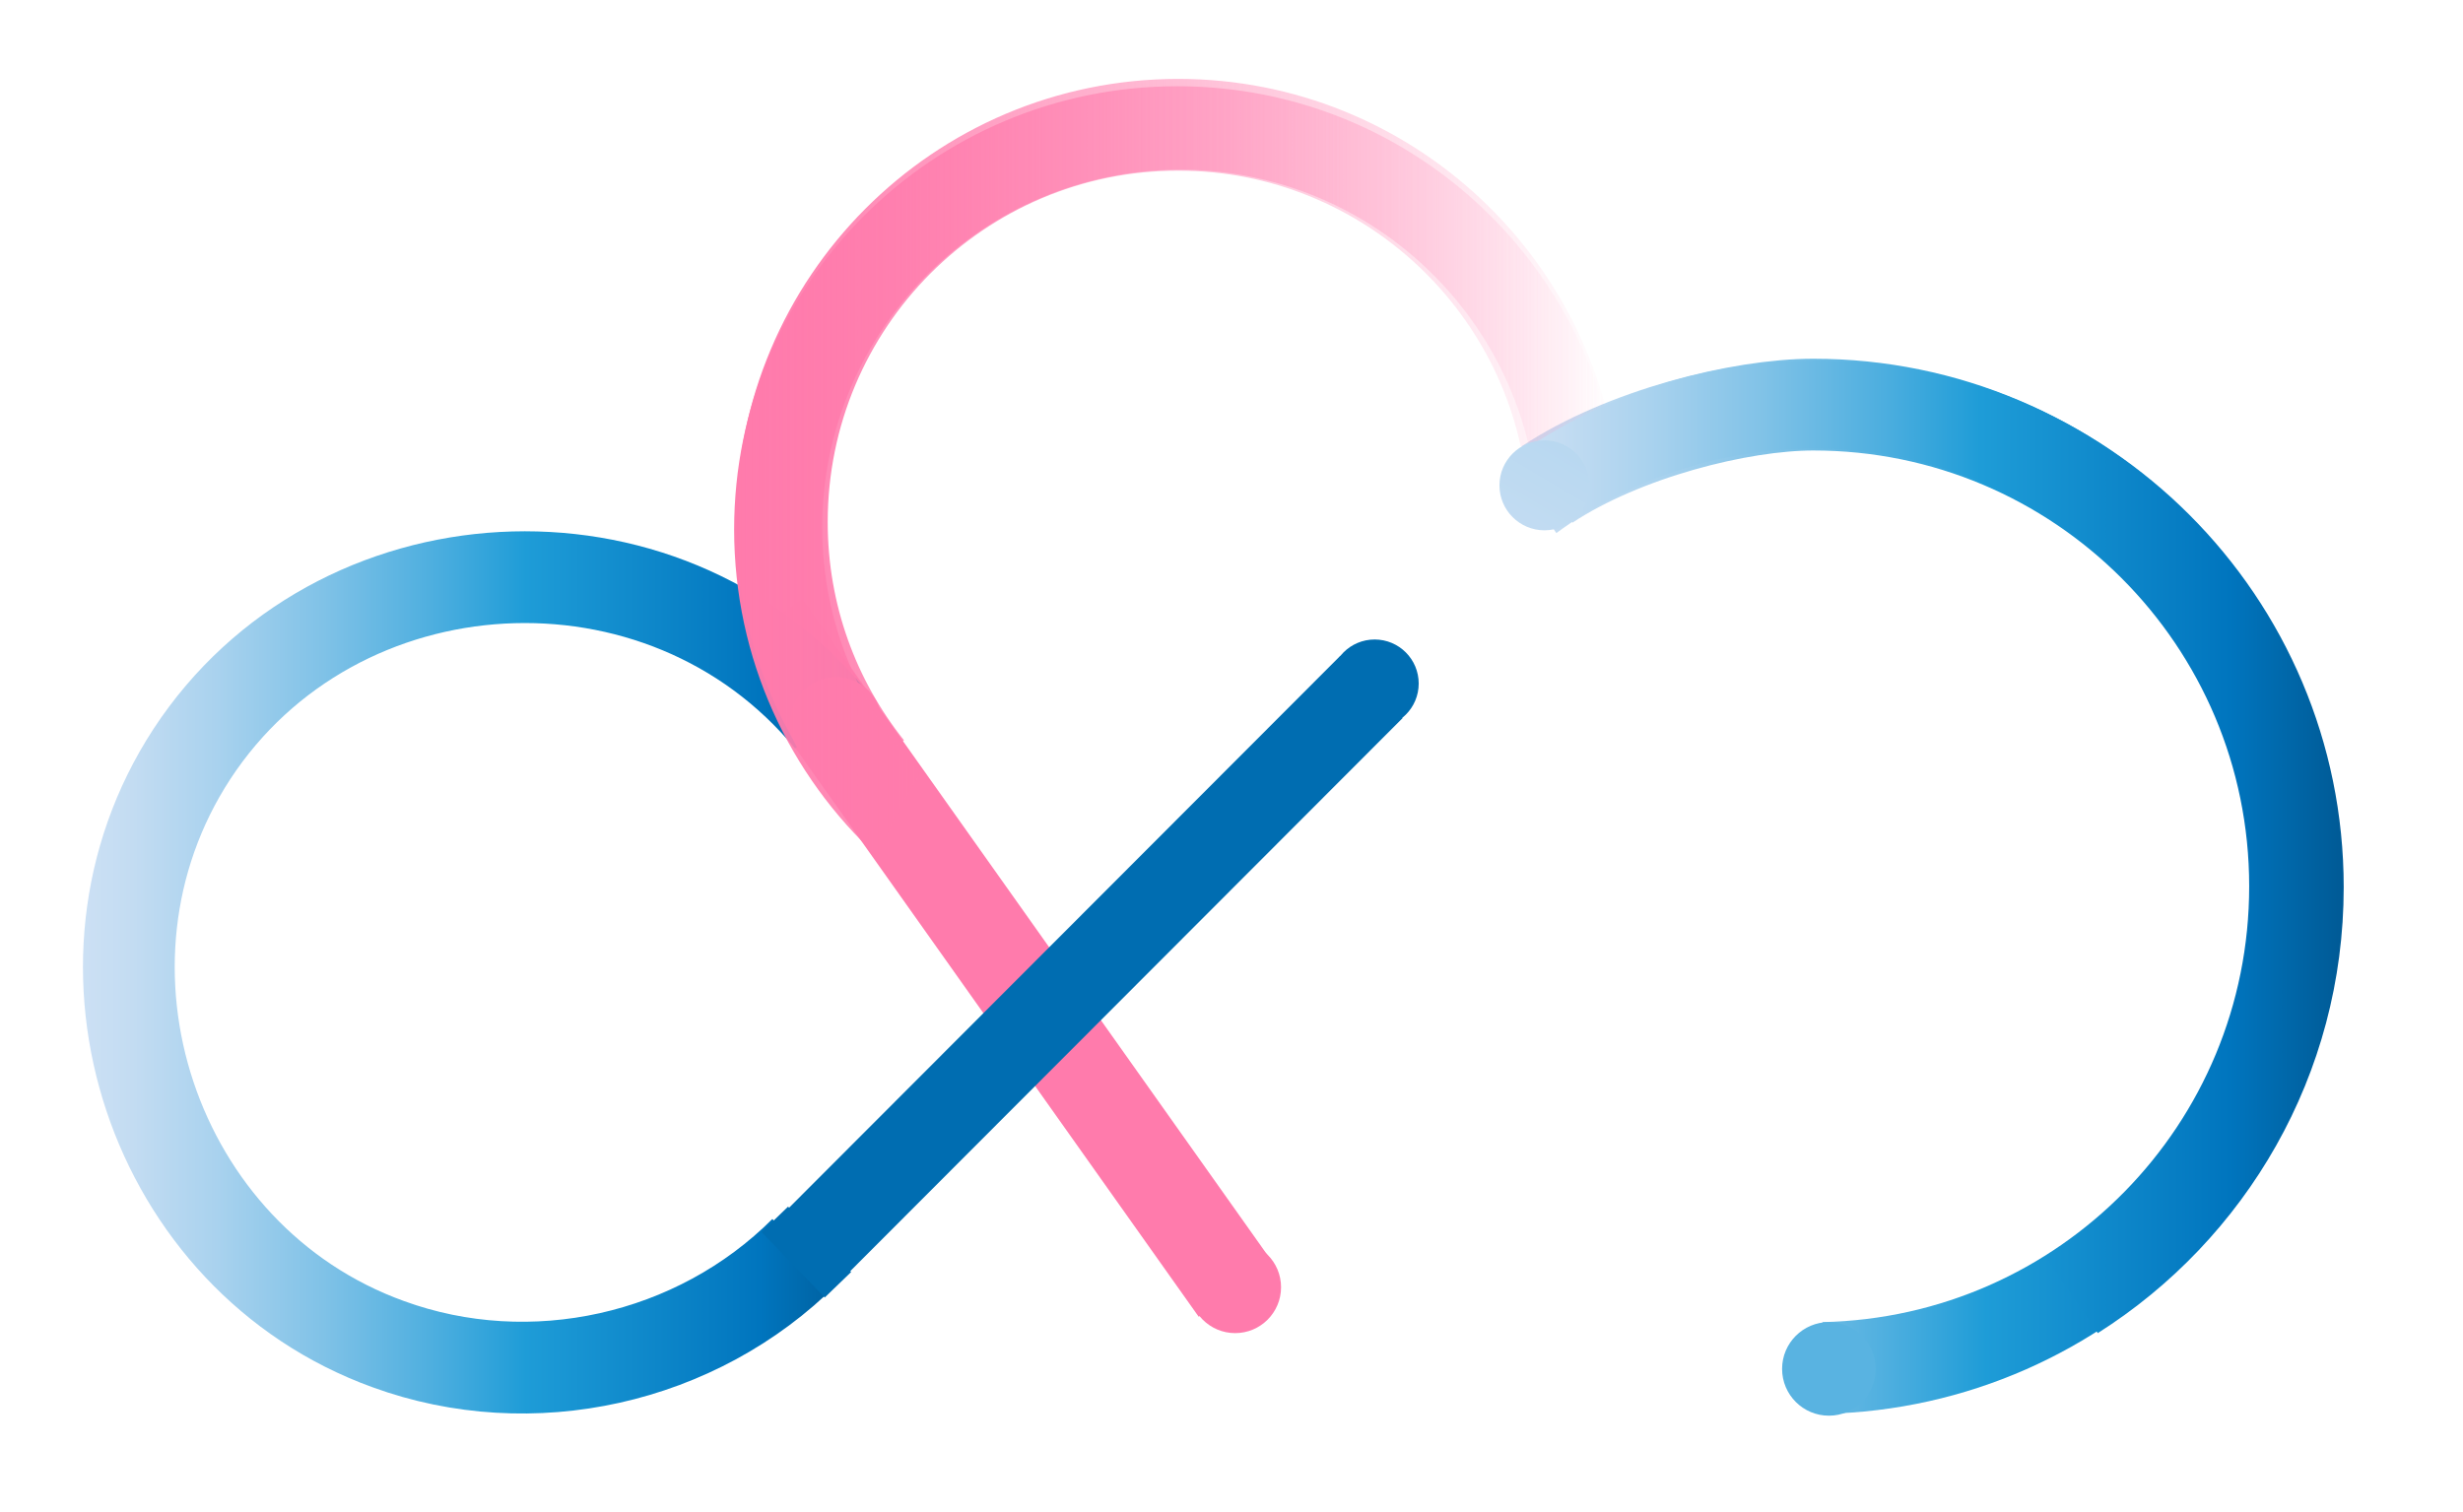
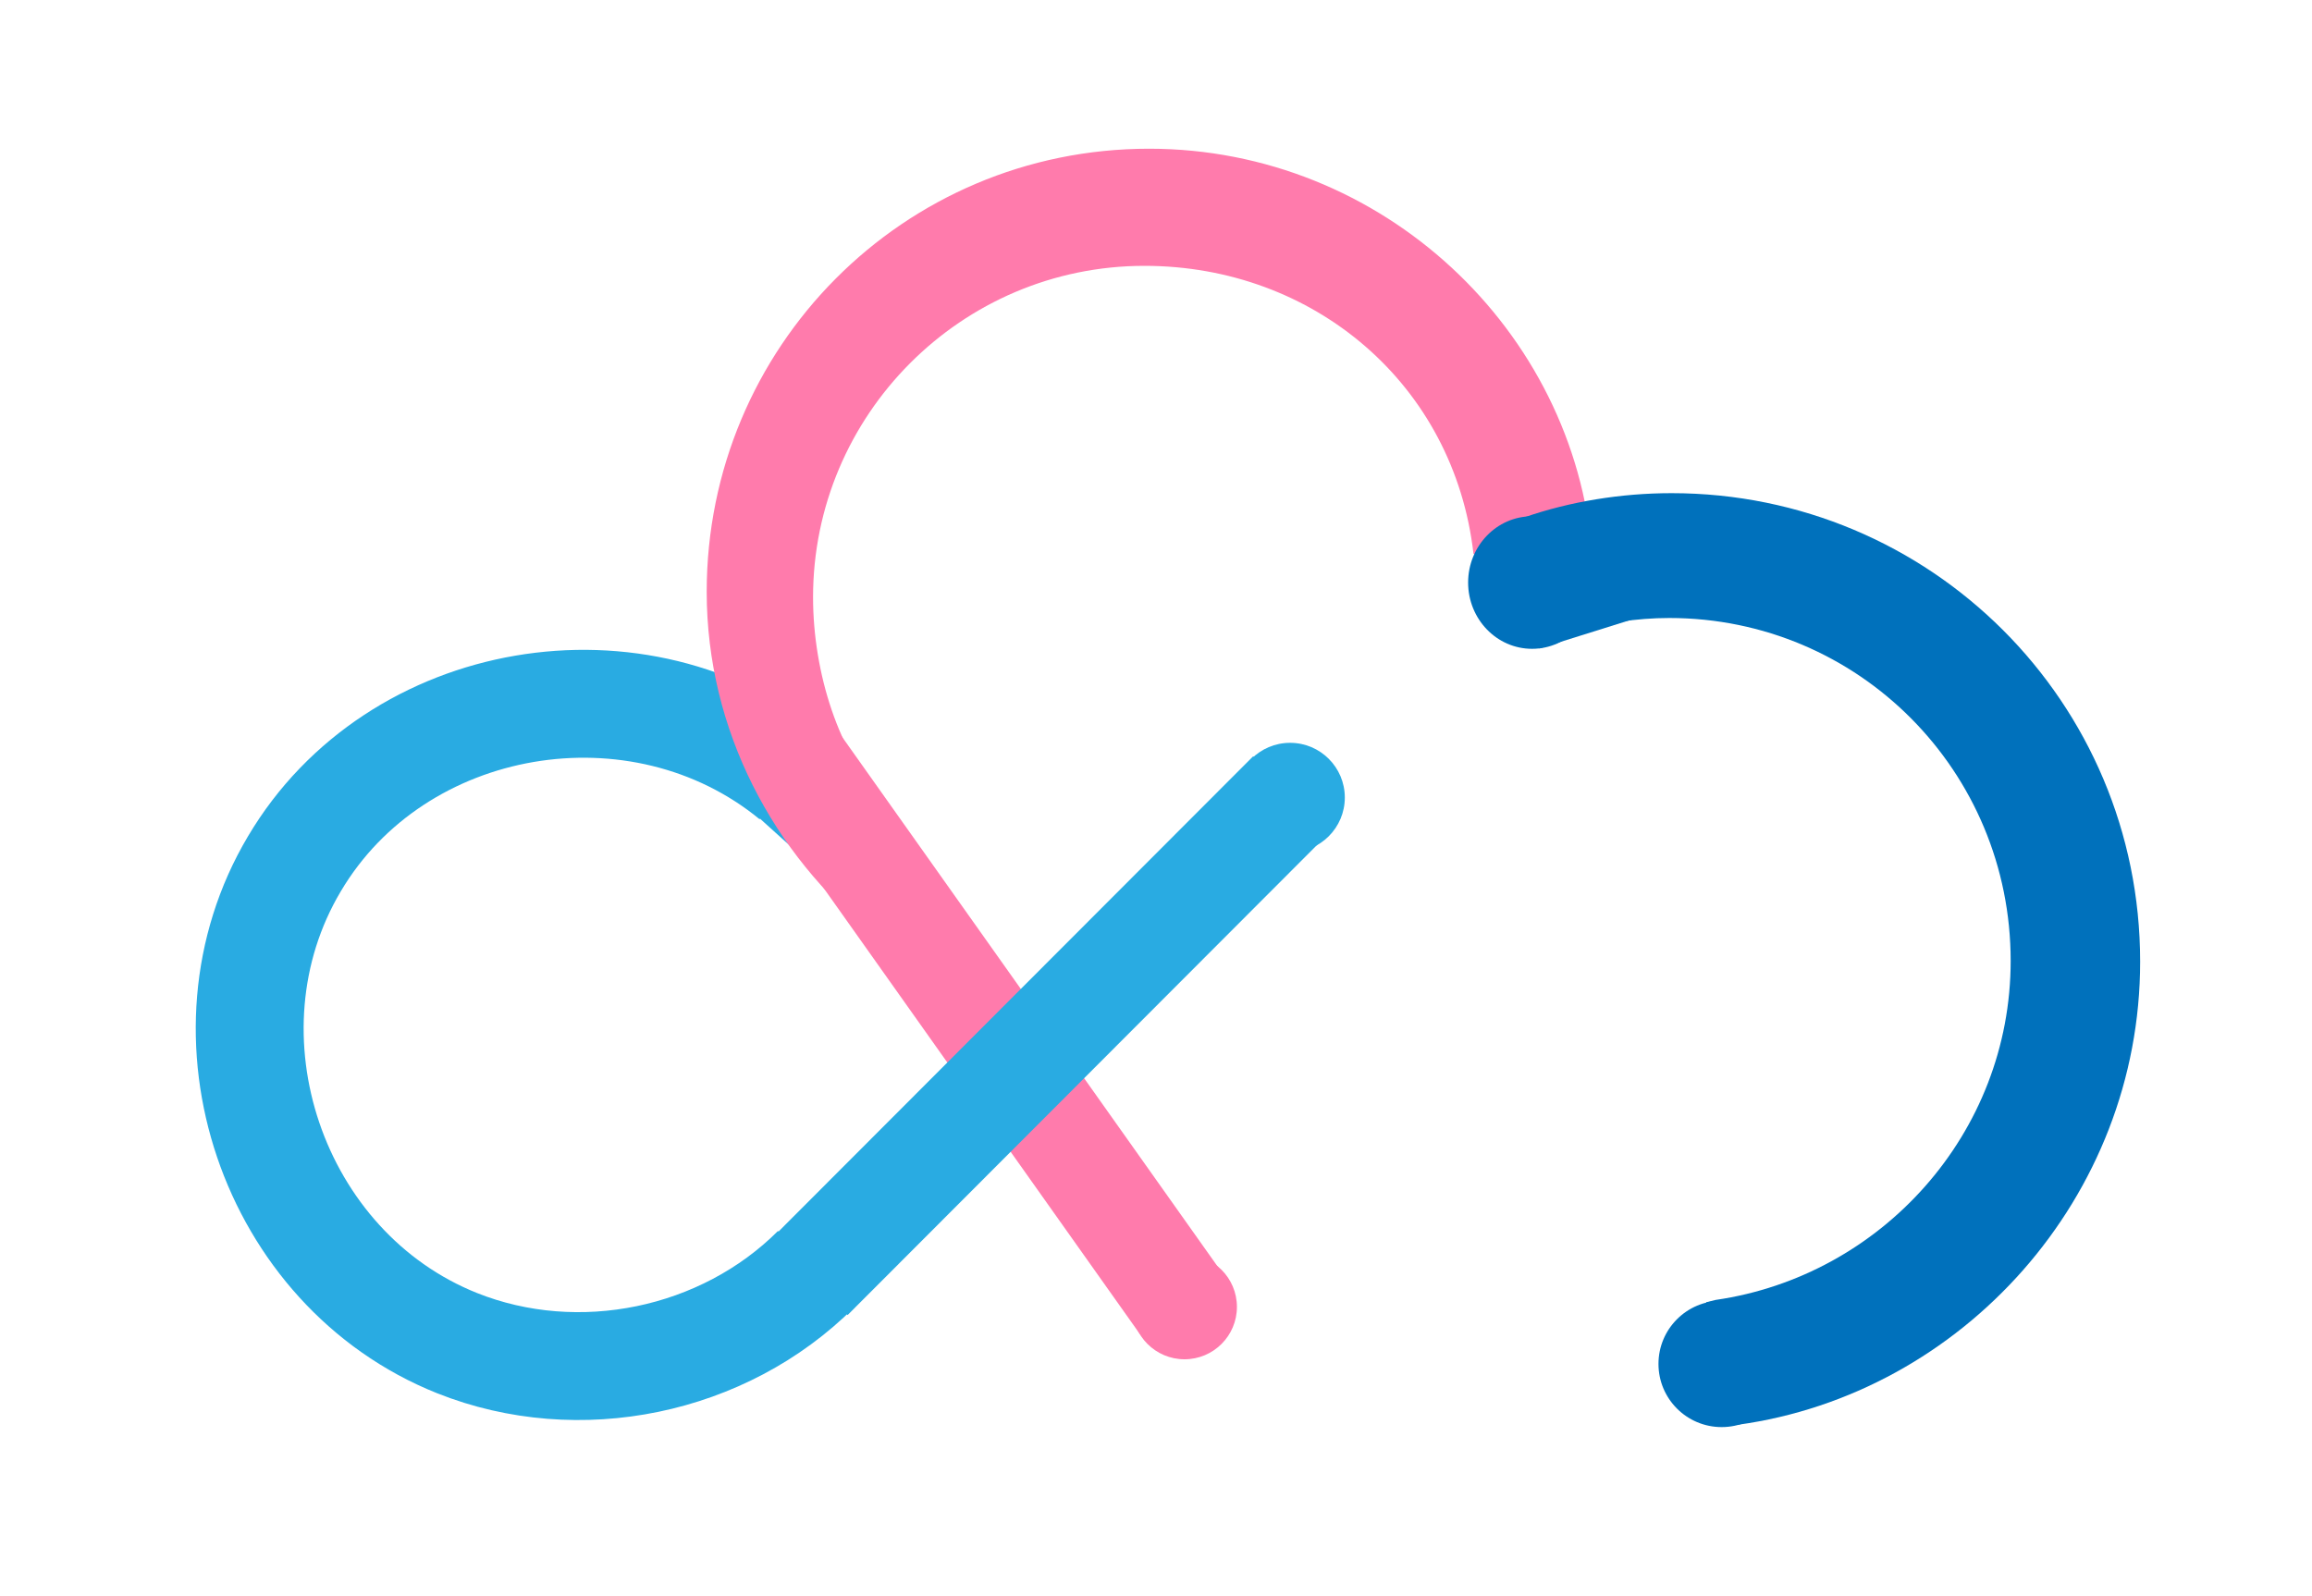
- <svg xmlns="http://www.w3.org/2000/svg" version="1.1" id="图层_1" x="0px" y="0px" viewBox="0 0 268.4 164.7" style="enable-background:new 0 0 268.4 164.7;" xml:space="preserve">
+ <svg xmlns="http://www.w3.org/2000/svg" version="1.1" id="图层_1" x="0px" y="0px" viewBox="0 0 300 207" style="enable-background:new 0 0 300 207;" xml:space="preserve">
  <style type="text/css">
- 	.st0{fill:none;stroke:#000000;stroke-width:12;stroke-miterlimit:10;}
- 	.st1{fill:none;stroke:#000000;stroke-width:10;stroke-miterlimit:10;}
- 	.st2{fill:#FF7BAC;}
- 	.st3{fill:#006DB1;}
- 	.st4{fill:none;stroke:url(#XMLID_33_);stroke-width:10;stroke-miterlimit:10;}
- 	.st5{fill:none;stroke:url(#XMLID_36_);stroke-width:10;stroke-miterlimit:10;}
- 	.st6{fill:#59B3E1;}
- 	.st7{fill:none;stroke:url(#XMLID_37_);stroke-width:10;stroke-miterlimit:10;}
- 	.st8{fill:url(#XMLID_38_);}
- 	.st9{fill:url(#XMLID_39_);}
- 	.st10{fill:url(#XMLID_40_);}
- 	.st11{fill:none;}
+ 	.st0{fill:#29ABE2;}
+ 	.st1{fill:#FF7BAC;}
+ 	.st2{fill:none;stroke:#29ABE2;stroke-width:14;stroke-miterlimit:10;}
+ 	.st3{fill:#0071BC;}
+ 	.st4{fill:none;}
</style>
-   <g id="XMLID_86_">
-     <rect id="XMLID_28_" x="64.6" y="99.4" transform="matrix(0.5784 0.8158 -0.8158 0.5784 131.1458 -44.9078)" class="st2" width="88.8" height="10" />
-     <rect id="XMLID_27_" x="75.1" y="100.9" transform="matrix(-0.7066 0.7076 -0.7076 -0.7066 277.3058 96.4243)" class="st3" width="87.1" height="9.6" />
-     <linearGradient id="XMLID_33_" gradientUnits="userSpaceOnUse" x1="165.868" y1="96.653" x2="255.095" y2="96.653">
-       <stop offset="0" style="stop-color:#CCE0F4" />
-       <stop offset="6.405089e-002" style="stop-color:#C3DCF2" />
-       <stop offset="0.171" style="stop-color:#A9D2EE" />
-       <stop offset="0.307" style="stop-color:#80C2E7" />
-       <stop offset="0.465" style="stop-color:#47ACDE" />
-       <stop offset="0.567" style="stop-color:#1E9CD7" />
-       <stop offset="0.865" style="stop-color:#0075BE" />
-       <stop offset="0.994" style="stop-color:#005B97" />
-     </linearGradient>
-     <path id="XMLID_26_" class="st4" d="M198.7,149.1c28.5-0.6,51.4-23.8,51.4-52.5c0-29-23.5-52.5-52.5-52.5c-8,0-20.7,3.2-29,8.7" />
-     <linearGradient id="XMLID_36_" gradientUnits="userSpaceOnUse" x1="8.979" y1="106.038" x2="94.315" y2="106.038">
-       <stop offset="0" style="stop-color:#CCE0F4" />
-       <stop offset="6.405089e-002" style="stop-color:#C3DCF2" />
-       <stop offset="0.171" style="stop-color:#A9D2EE" />
-       <stop offset="0.307" style="stop-color:#80C2E7" />
-       <stop offset="0.465" style="stop-color:#47ACDE" />
-       <stop offset="0.567" style="stop-color:#1E9CD7" />
-       <stop offset="0.865" style="stop-color:#0075BE" />
-       <stop offset="0.994" style="stop-color:#005B97" />
-     </linearGradient>
-     <path id="XMLID_32_" class="st5" d="M90.5,78.4c-18.3-22.2-53.9-20.2-69.6,3.8c-15,23-4.3,55,21.4,64.3   c15.6,5.7,33.6,1.7,45.4-10.1" />
-     <circle id="XMLID_22_" class="st6" cx="199.3" cy="149.2" r="5.1" />
-     <circle id="XMLID_21_" class="st3" cx="149.8" cy="74.5" r="4.8" />
-     <circle id="XMLID_23_" class="st2" cx="134.6" cy="140.3" r="5" />
-     <linearGradient id="XMLID_37_" gradientUnits="userSpaceOnUse" x1="80.095" y1="47.794" x2="176.466" y2="47.794">
-       <stop offset="0" style="stop-color:#FF7BAC" />
-       <stop offset="1" style="stop-color:#FF7BAC;stop-opacity:0" />
-     </linearGradient>
-     <path id="XMLID_29_" class="st7" d="M171.5,53.9c-1.5-22.5-20.3-40.3-43.1-40.3c-23.9,0-43.2,19.4-43.2,43.3   c0,10.2,3.5,19.5,9.4,26.9" />
-     <circle id="XMLID_30_" class="st2" cx="93.1" cy="81.7" r="4.6" />
-     <circle id="XMLID_25_" class="st2" cx="91.1" cy="78.8" r="5" />
-     <rect id="XMLID_31_" x="82.9" y="134.5" transform="matrix(0.6946 0.7194 -0.7194 0.6946 125.0536 -21.5456)" class="st3" width="9.9" height="4" />
-     <linearGradient id="XMLID_38_" gradientUnits="userSpaceOnUse" x1="79.953" y1="51.365" x2="174.853" y2="51.365">
-       <stop offset="0" style="stop-color:#FF7BAC" />
-       <stop offset="1" style="stop-color:#FF7BAC;stop-opacity:0" />
-     </linearGradient>
-     <path id="XMLID_35_" class="st8" d="M95.7,93.4c1.2-3.2,2.8-6.3,4.6-9.1c-6.6-7-10.7-16.4-10.7-26.8c0-21.5,17.5-39,39-39   c18.6,0,34.2,13.1,38.1,30.5c2.6-1.6,5.3-3,8.2-4.2c-5.7-20.4-24.4-35.4-46.6-35.4C101.6,9.4,80,31,80,57.7   C80,71.8,86,84.5,95.7,93.4z" />
-     <linearGradient id="XMLID_39_" gradientUnits="userSpaceOnUse" x1="164.271" y1="92.251" x2="255.345" y2="92.251">
-       <stop offset="0" style="stop-color:#CCE0F4" />
-       <stop offset="6.405089e-002" style="stop-color:#C3DCF2" />
-       <stop offset="0.171" style="stop-color:#A9D2EE" />
-       <stop offset="0.307" style="stop-color:#80C2E7" />
-       <stop offset="0.465" style="stop-color:#47ACDE" />
-       <stop offset="0.567" style="stop-color:#1E9CD7" />
-       <stop offset="0.865" style="stop-color:#0075BE" />
-       <stop offset="0.994" style="stop-color:#005B97" />
-     </linearGradient>
-     <path id="XMLID_34_" class="st9" d="M169.6,58.1c7.9-5.8,17.6-9.2,28.2-9.2c26.3,0,47.7,21.3,47.7,47.7c0,17.1-9,32.1-22.5,40.5   l5.6,8.2c16.1-10.2,26.8-28.1,26.8-48.6c0-31.7-25.7-57.4-57.4-57.4c-12.6,0-24.2,4.1-33.7,11L169.6,58.1z" />
-     <linearGradient id="XMLID_40_" gradientUnits="userSpaceOnUse" x1="157.02" y1="71.968" x2="285.02" y2="-143.532">
-       <stop offset="0" style="stop-color:#CCE0F4" />
-       <stop offset="6.405089e-002" style="stop-color:#C3DCF2" />
-       <stop offset="0.171" style="stop-color:#A9D2EE" />
-       <stop offset="0.307" style="stop-color:#80C2E7" />
-       <stop offset="0.465" style="stop-color:#47ACDE" />
-       <stop offset="0.567" style="stop-color:#1E9CD7" />
-       <stop offset="0.865" style="stop-color:#0075BE" />
-       <stop offset="0.994" style="stop-color:#005B97" />
-     </linearGradient>
-     <circle id="XMLID_24_" class="st10" cx="168.3" cy="52.9" r="4.9" />
+   <g id="XMLID_100_">
+     <rect id="XMLID_33_" x="98" y="107" transform="matrix(0.7423 0.6701 -0.6701 0.7423 98.6872 -40.5418)" class="st0" width="8.1" height="2" />
+     <rect id="XMLID_114_" x="82.5" y="126" transform="matrix(0.5784 0.8158 -0.8158 0.5784 161.9151 -47.9733)" class="st1" width="89.8" height="13.3" />
+     <rect id="XMLID_113_" x="92" y="127.4" transform="matrix(-0.7066 0.7076 -0.7076 -0.7066 327.6719 132.9581)" class="st0" width="88.5" height="14" />
+     <path id="XMLID_36_" class="st2" d="M103,100.9c-20-16.4-51.6-11.1-64.8,11.2c-13.2,22.2-2.9,52.6,21.1,62.2   c15.8,6.3,34.6,2.4,46.6-9.6" />
+     <circle id="XMLID_110_" class="st3" cx="223.4" cy="177" r="8.2" />
+     <circle id="XMLID_109_" class="st0" cx="167.4" cy="103.5" r="7.1" />
+     <circle id="XMLID_108_" class="st1" cx="153.7" cy="169.6" r="6.8" />
+     <circle id="XMLID_106_" class="st1" cx="111.4" cy="110" r="4.6" />
+     <circle id="XMLID_105_" class="st1" cx="109.4" cy="107" r="5" />
+     <rect id="_x3C_切片_x3E__1_" x="23.4" y="32.9" class="st4" width="257" height="155" />
+     <path id="XMLID_117_" class="st1" d="M113.4,103.9h1.3c-5.8-6-9.2-16.5-9.2-26.4c0-23.6,19.2-43,43-43c22,0,40.2,15.4,42.7,37.4   h15.4c-2.3-29-27.2-52.6-57.5-52.6c-31.9,0-57.4,25.8-57.4,57.5c0,18,8.7,34.1,21.7,44.6V103.9z" />
+     <ellipse id="XMLID_101_" class="st3" cx="198.8" cy="75.6" rx="8.3" ry="8.6" />
+     <path id="XMLID_37_" class="st3" d="M216.9,64c-6.6,0-13.2,1.1-19,3.1c0.6,1.1,1,2.5,1,3.8c0,3.5-2.2,6.4-5.4,7.5   c2.1,0.3,3.8,1.7,4.7,3.5h6c3.9-1,8.1-1.7,12.4-1.7c24.6,0,44.3,19.9,44.3,44.5c0,22.4-16.8,40.9-38.3,44l-1.2,0.3v15.9h4.1   c29.1-4,52.2-29.5,52.2-60.1C277.7,91.1,250.5,64,216.9,64z" />
+     <rect id="XMLID_38_" x="199.2" y="80.6" transform="matrix(0.9543 -0.2988 0.2988 0.9543 -14.9489 65.143)" class="st3" width="12.8" height="1.7" />
  </g>
-   <rect id="_x3C_切片_x3E_" x="5.1" y="4.7" class="st11" width="257" height="155" />
</svg>
